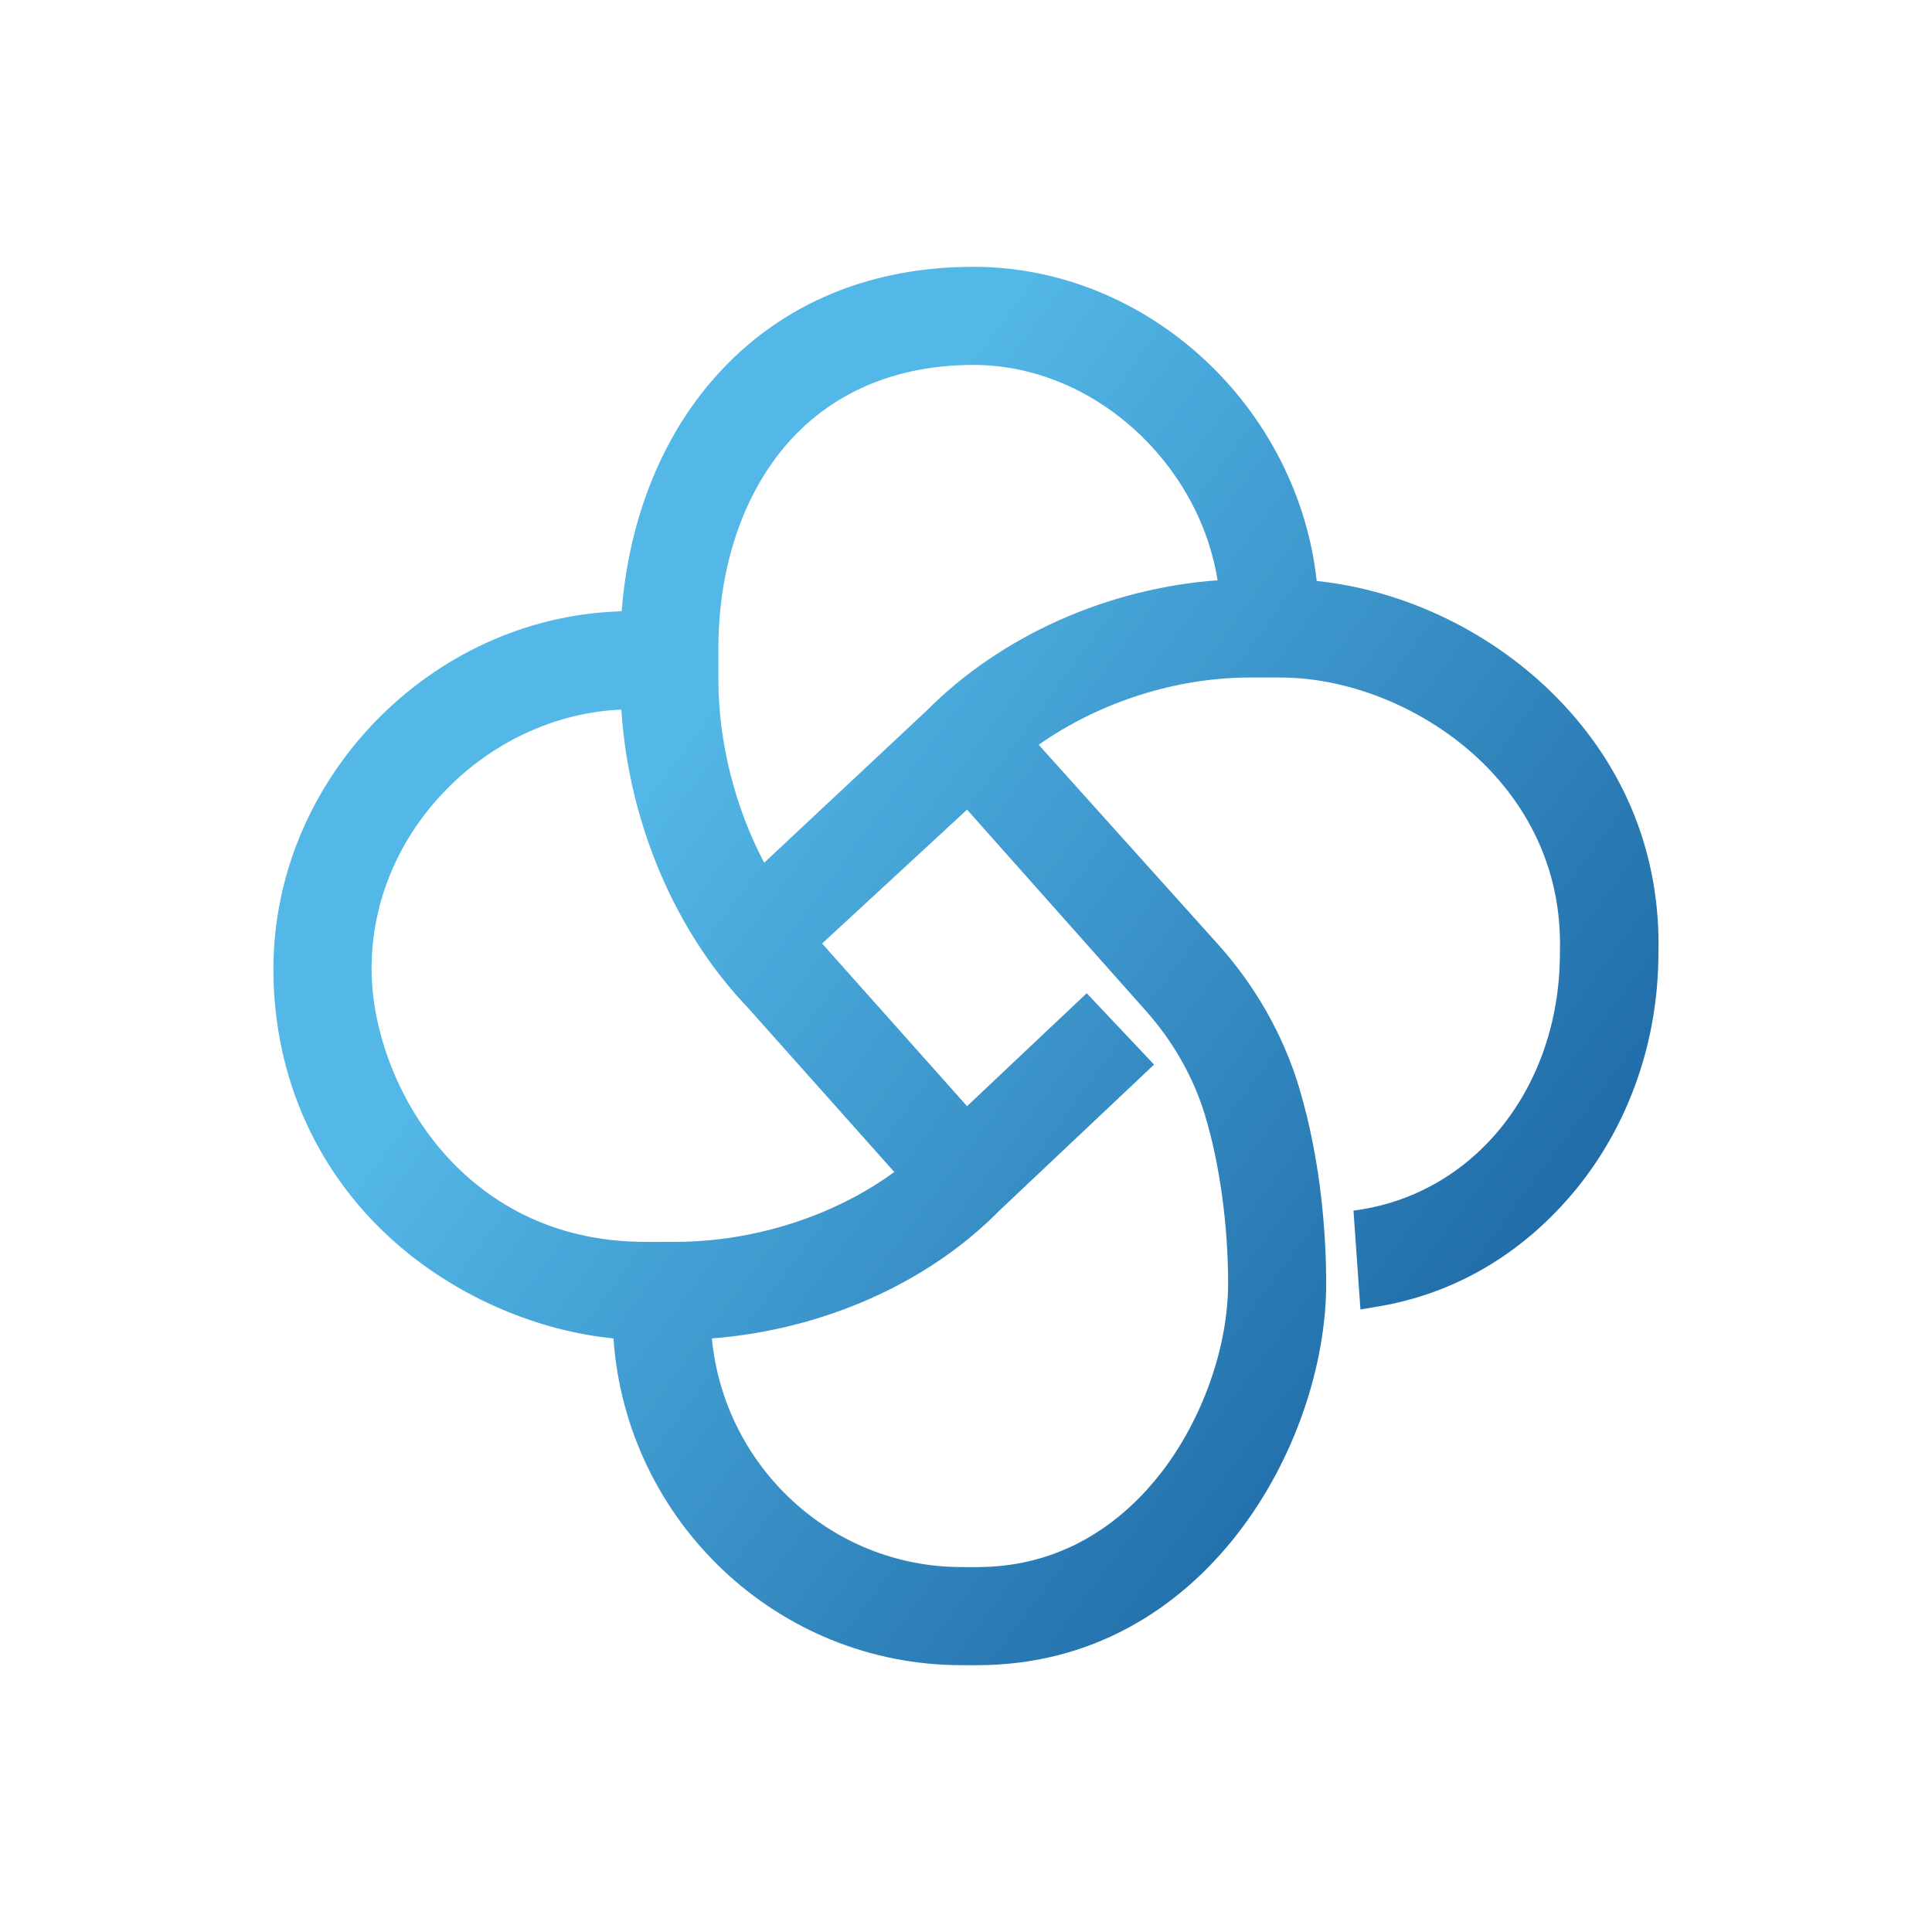
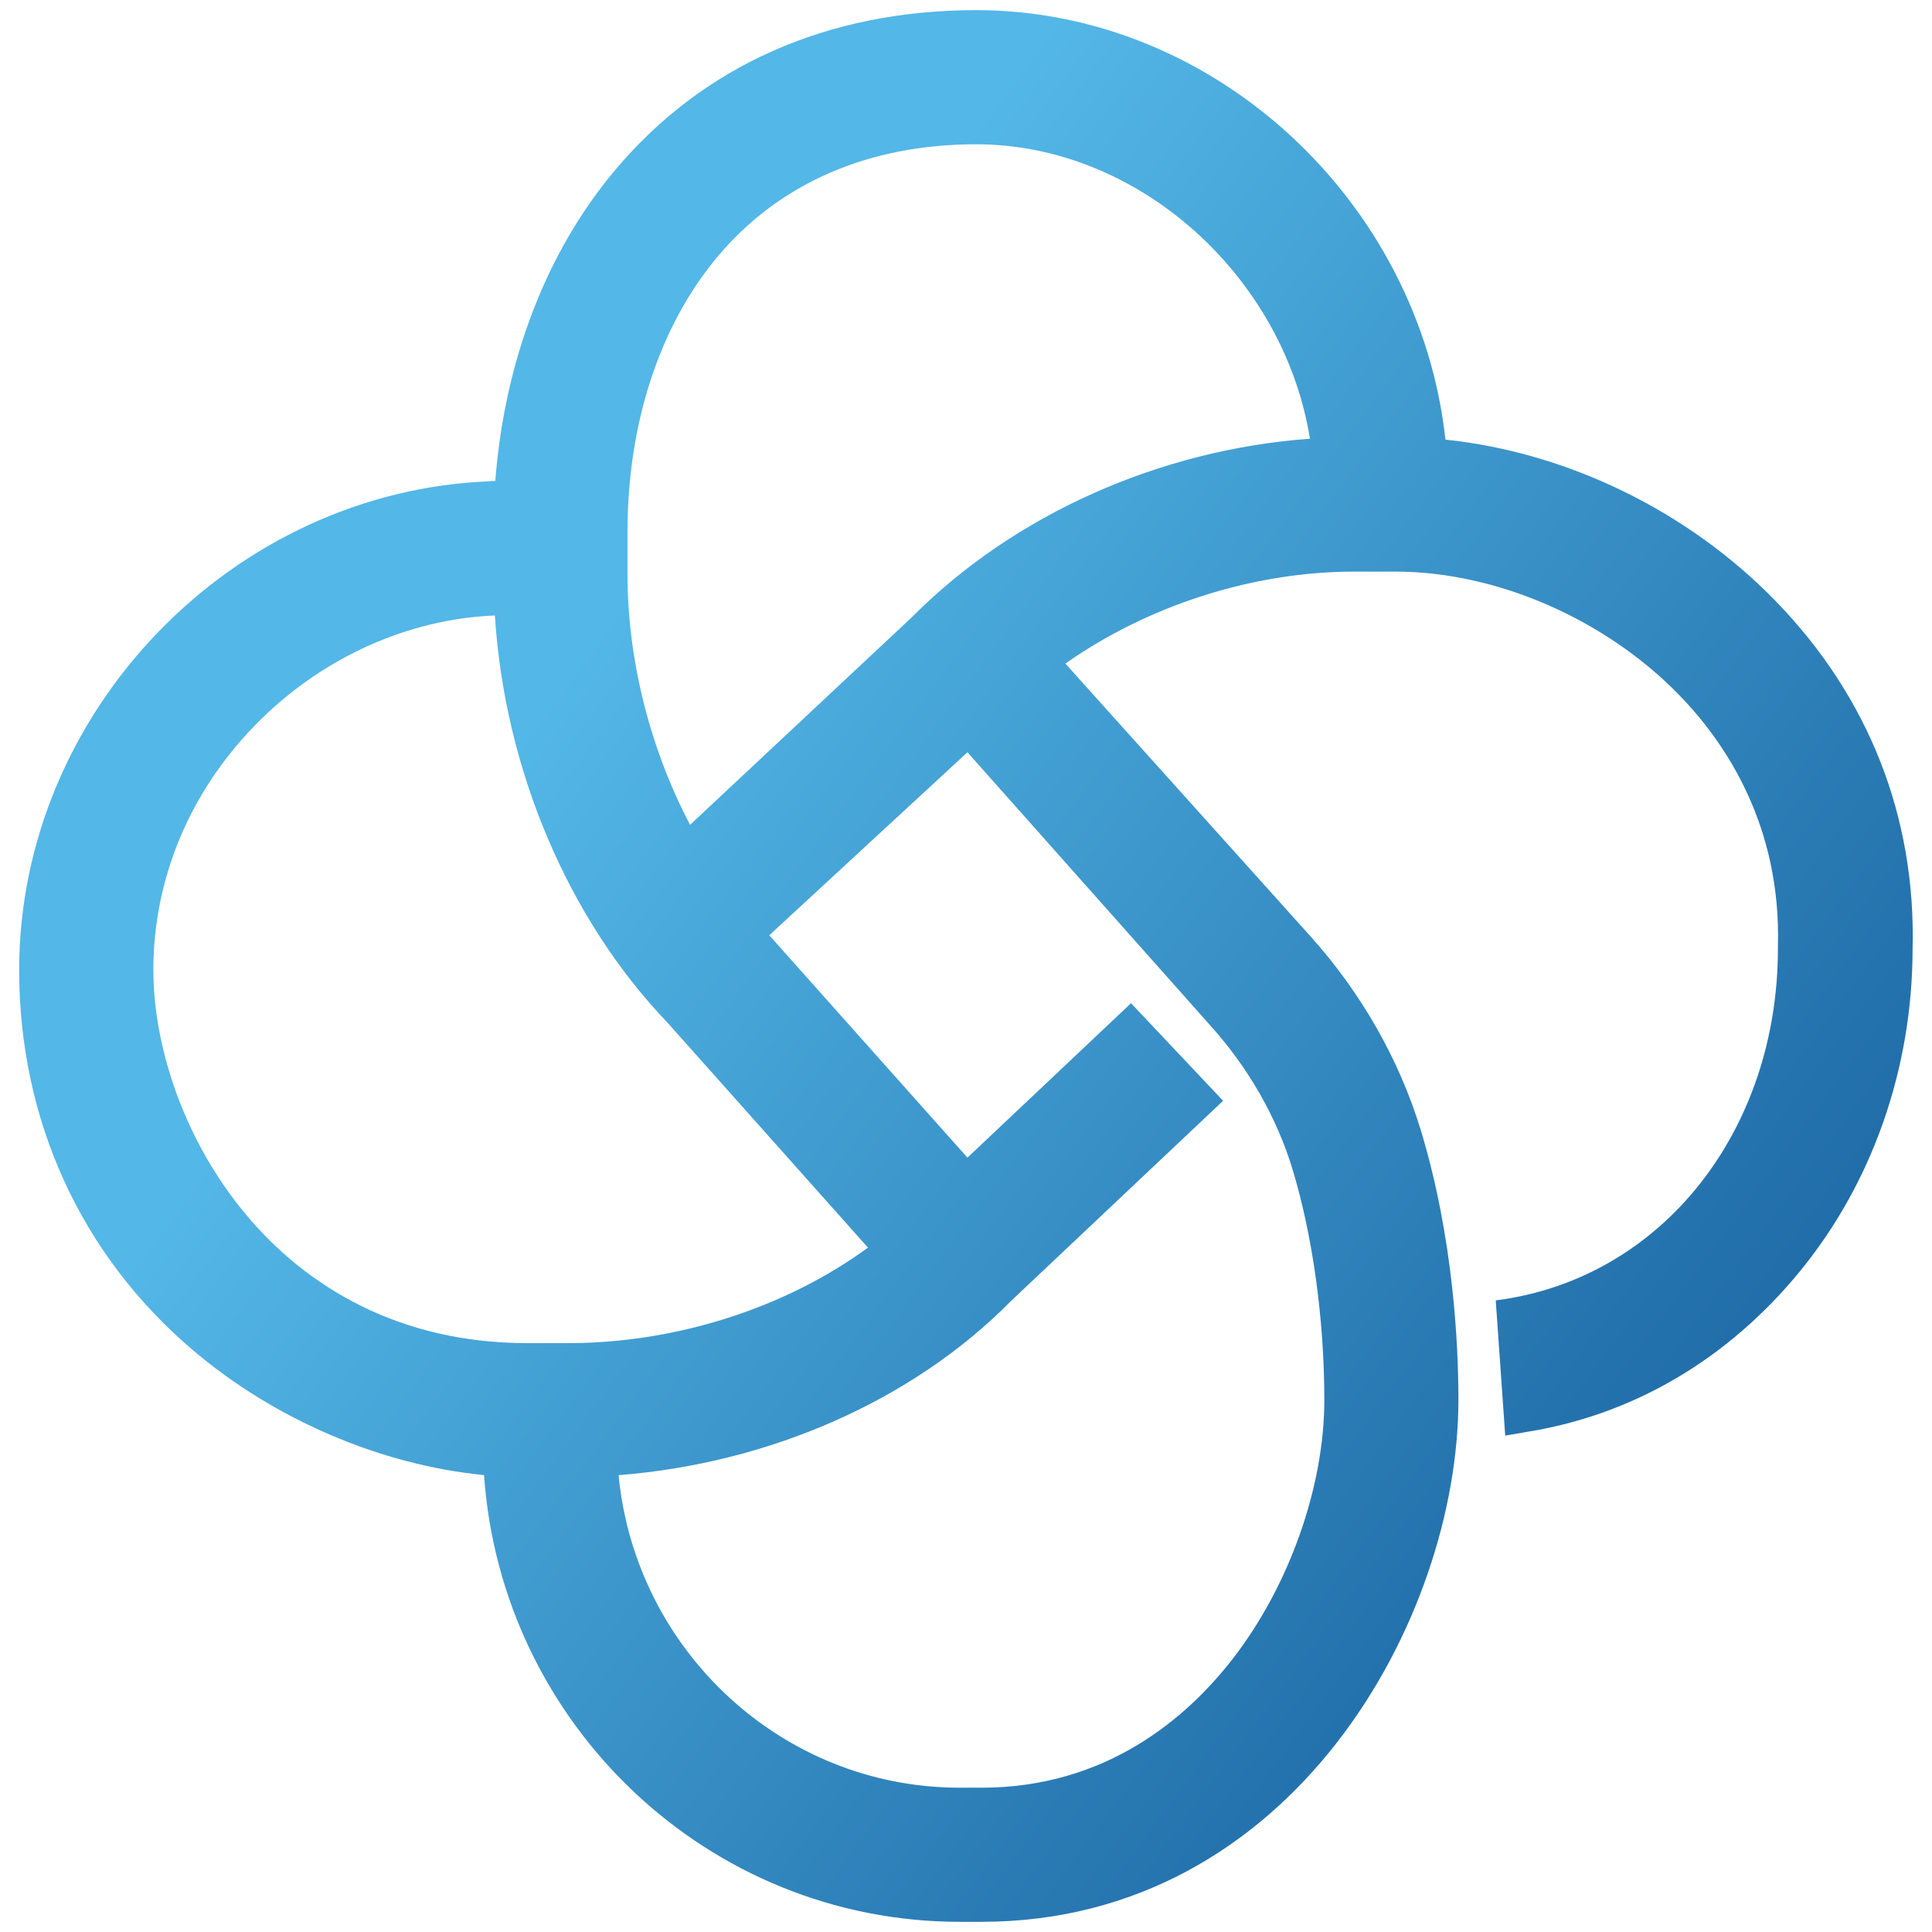
- <svg xmlns="http://www.w3.org/2000/svg" viewBox="0 0 1080 1080">
+ <svg xmlns="http://www.w3.org/2000/svg" viewBox="145 145 790 790">
  <defs>
    <linearGradient id="a" x1="974.54" x2="377.33" y1="862.78" y2="419.69" gradientUnits="userSpaceOnUse">
      <stop offset="0" stop-color="#115696" />
      <stop offset=".38" stop-color="#2878b2" />
      <stop offset="1" stop-color="#53b7e7" />
    </linearGradient>
  </defs>
  <path d="M871.09 390.79c-35.94-36.96-85.24-60.81-135.05-66.03-10.59-97.12-94.14-175.61-191.88-175.61-60.73 0-111.85 22.68-147.81 65.6-28.06 33.48-45.05 77.96-48.82 126.92h-1.76v.12c-105.26 3.71-192.93 93.72-192.93 199.85 0 61.28 25.2 116.46 70.96 155.38 33.57 28.56 77.02 47.02 119.13 51.15 7.04 101.91 91.57 182.67 194.53 182.67h8.82c127.28 0 195.07-123.94 195.07-213.41 0-22.29-2-66.27-15.38-110.28-8.75-28.77-24.34-56.17-45.09-79.26L580.64 416.34c33.53-23.6 76.43-37.61 118.1-37.61h16.79c41.33 0 85.8 19.33 116.06 50.44 19.2 19.74 41.79 53.62 40.41 102.87v.77c-.01 74.53-47.35 134.94-114.81 143.85l-.58.06 3.88 55.29 7.38-1.22v-.05c44.78-6.8 83.84-30.1 113.21-66.01 29.57-36.16 45.9-82.86 45.98-131.52 1.42-54.05-17.94-103.29-55.99-142.43Zm-469.51-28.23c0-44.27 13.07-84.25 36.81-112.58C463.6 219.9 500.17 204 544.16 204c66.62 0 125.84 54.19 136.48 120.39-61.26 4.43-120.99 30.93-162.72 72.94l-90.75 84.95c-16.23-30.95-25.59-67.18-25.59-102.6v-17.13ZM207.7 541.65c0-38.19 15.6-74.58 43.94-102.46 26.25-25.83 60.86-41.13 95.71-42.52 3.99 62.63 29.74 123.87 70.7 166.62l81.86 91.86c-33.36 24.46-78.18 39.06-122.62 39.06h-16.65c-104.33 0-152.93-91.03-152.93-152.56Zm465.81 81.47c8.27 27.19 13.01 61.56 13.01 94.32 0 35.51-14.36 76.09-37.49 105.9C630.39 847.36 597.44 876 546.3 876h-8.82c-72.71 0-132.67-56.18-139.54-127.81 61.63-4.78 120.44-30.58 160.46-71.21l86.73-81.87-37.65-39.89-66.89 63.14-81.03-90.93 81.03-74.83 99.52 111.96c15.42 17.17 26.98 37.41 33.41 58.56Z" style="fill:url(#a)" />
</svg>
